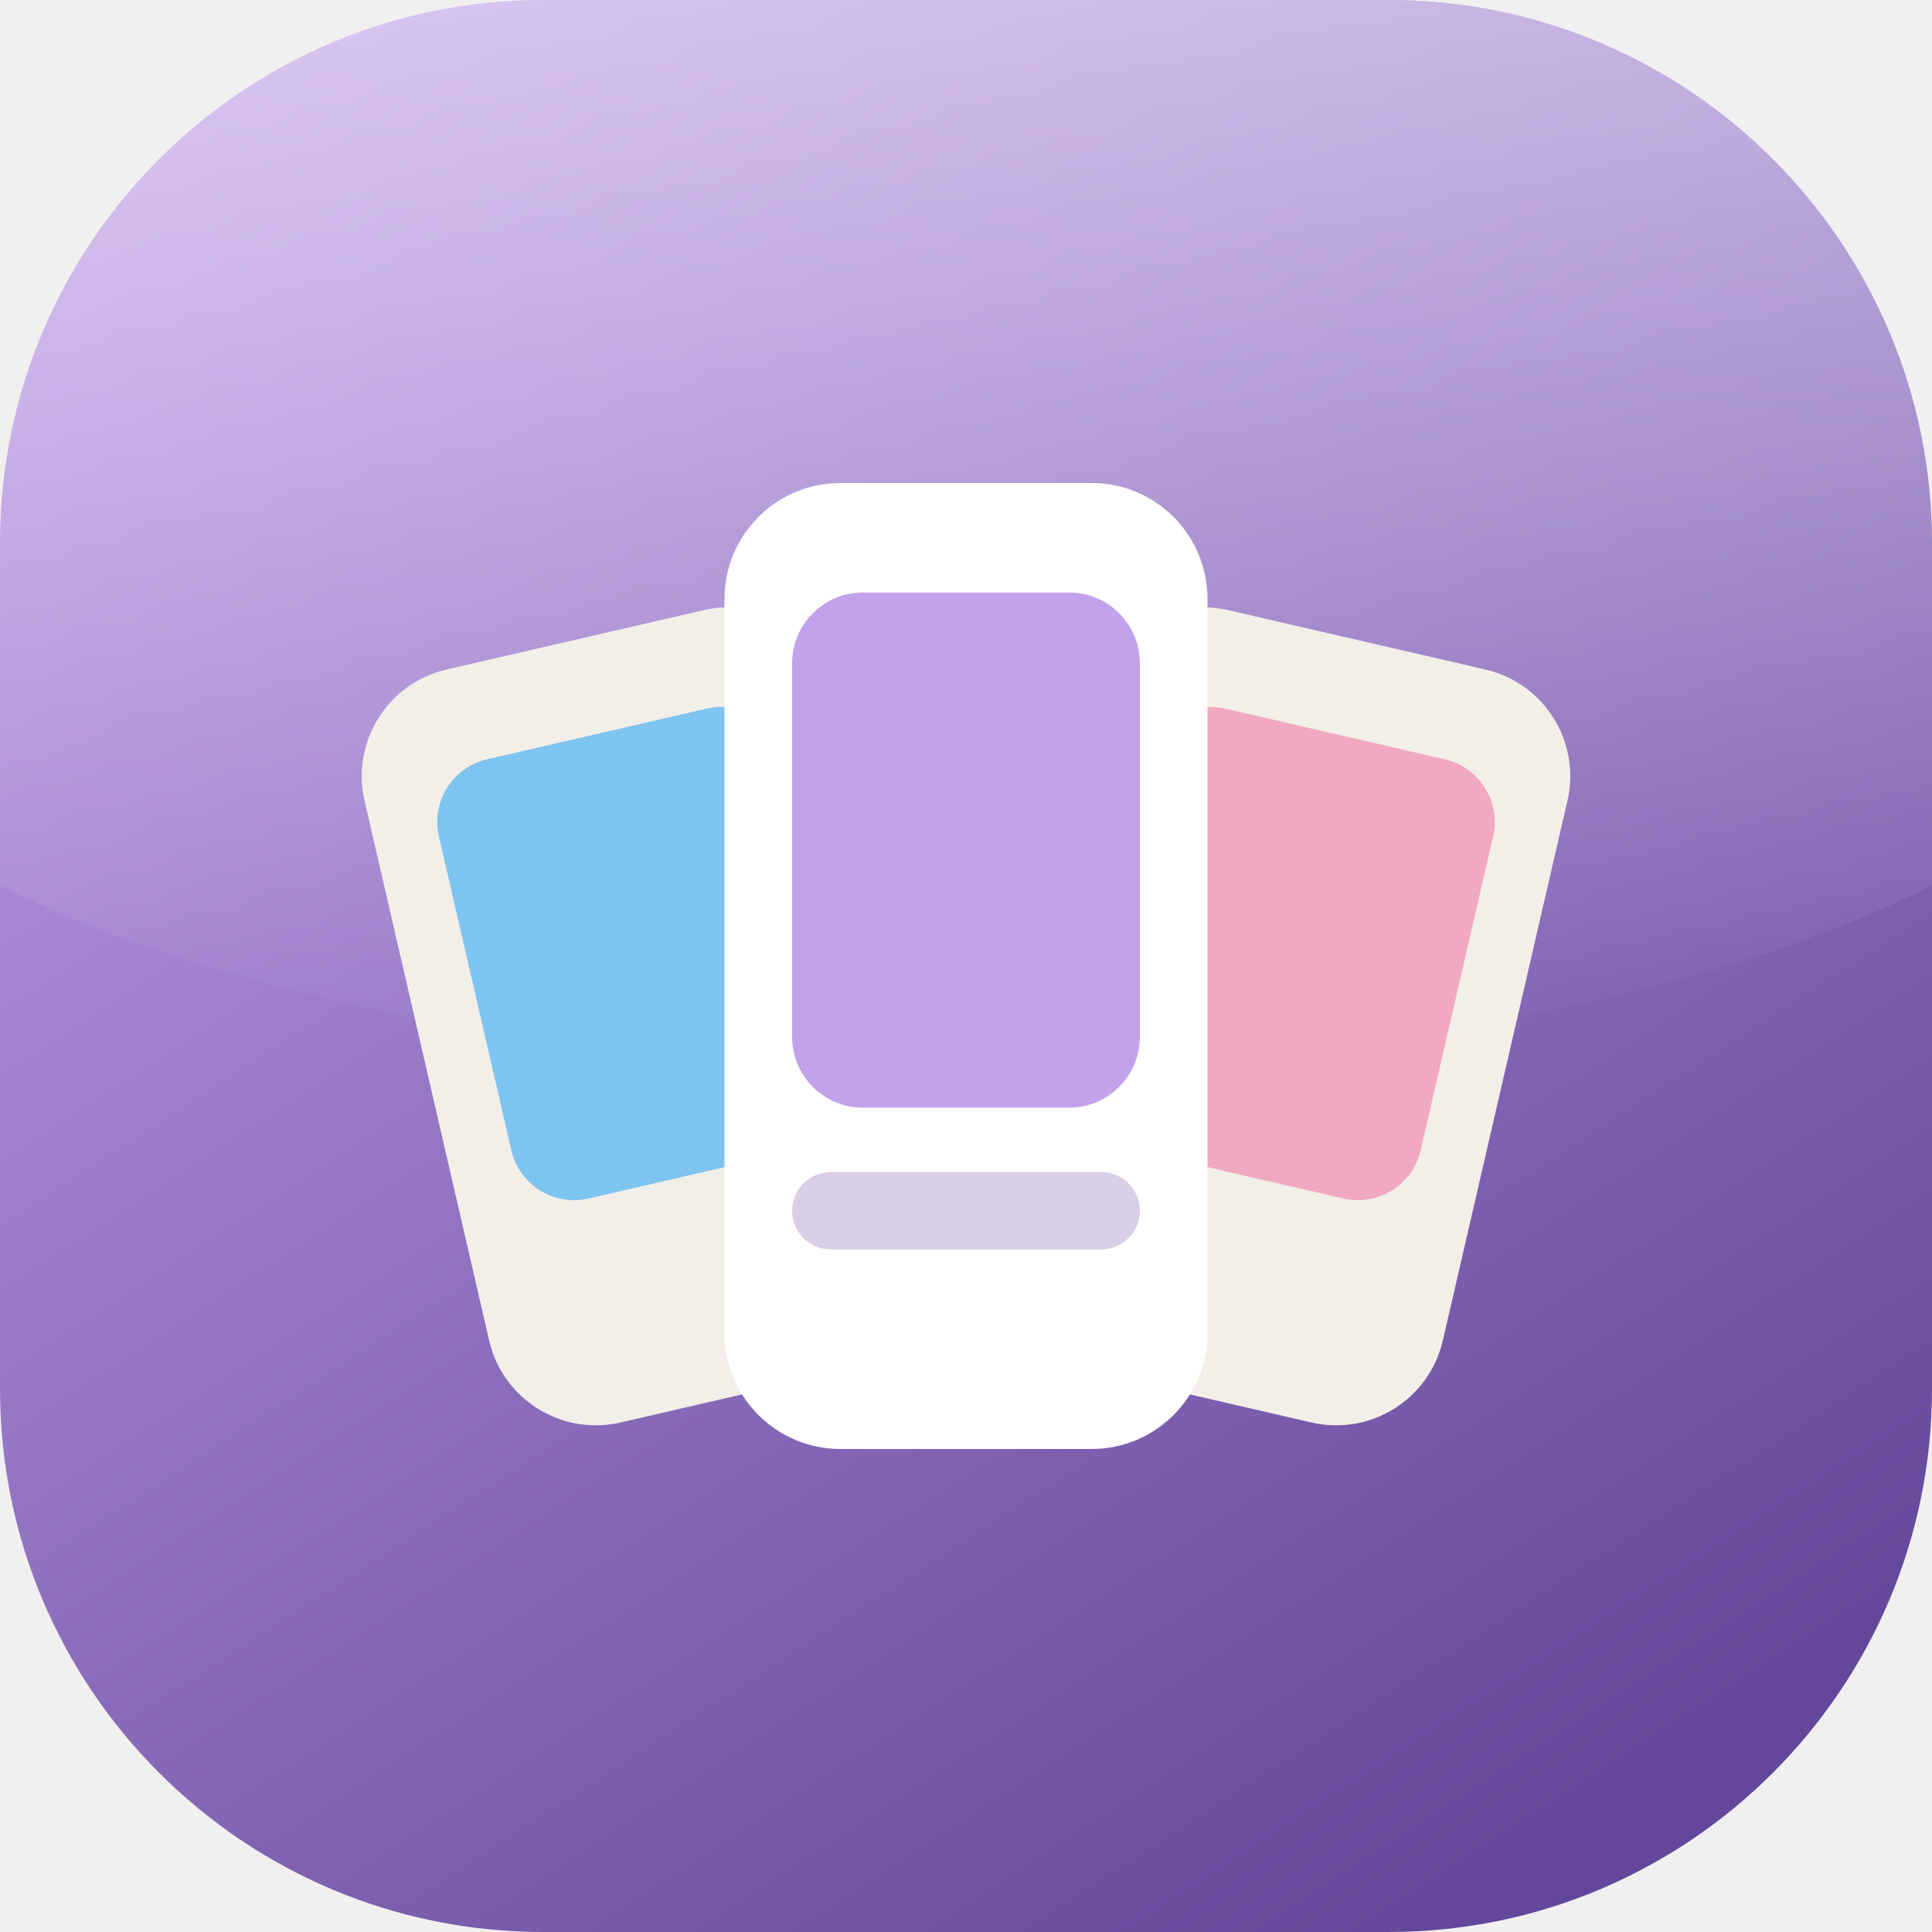
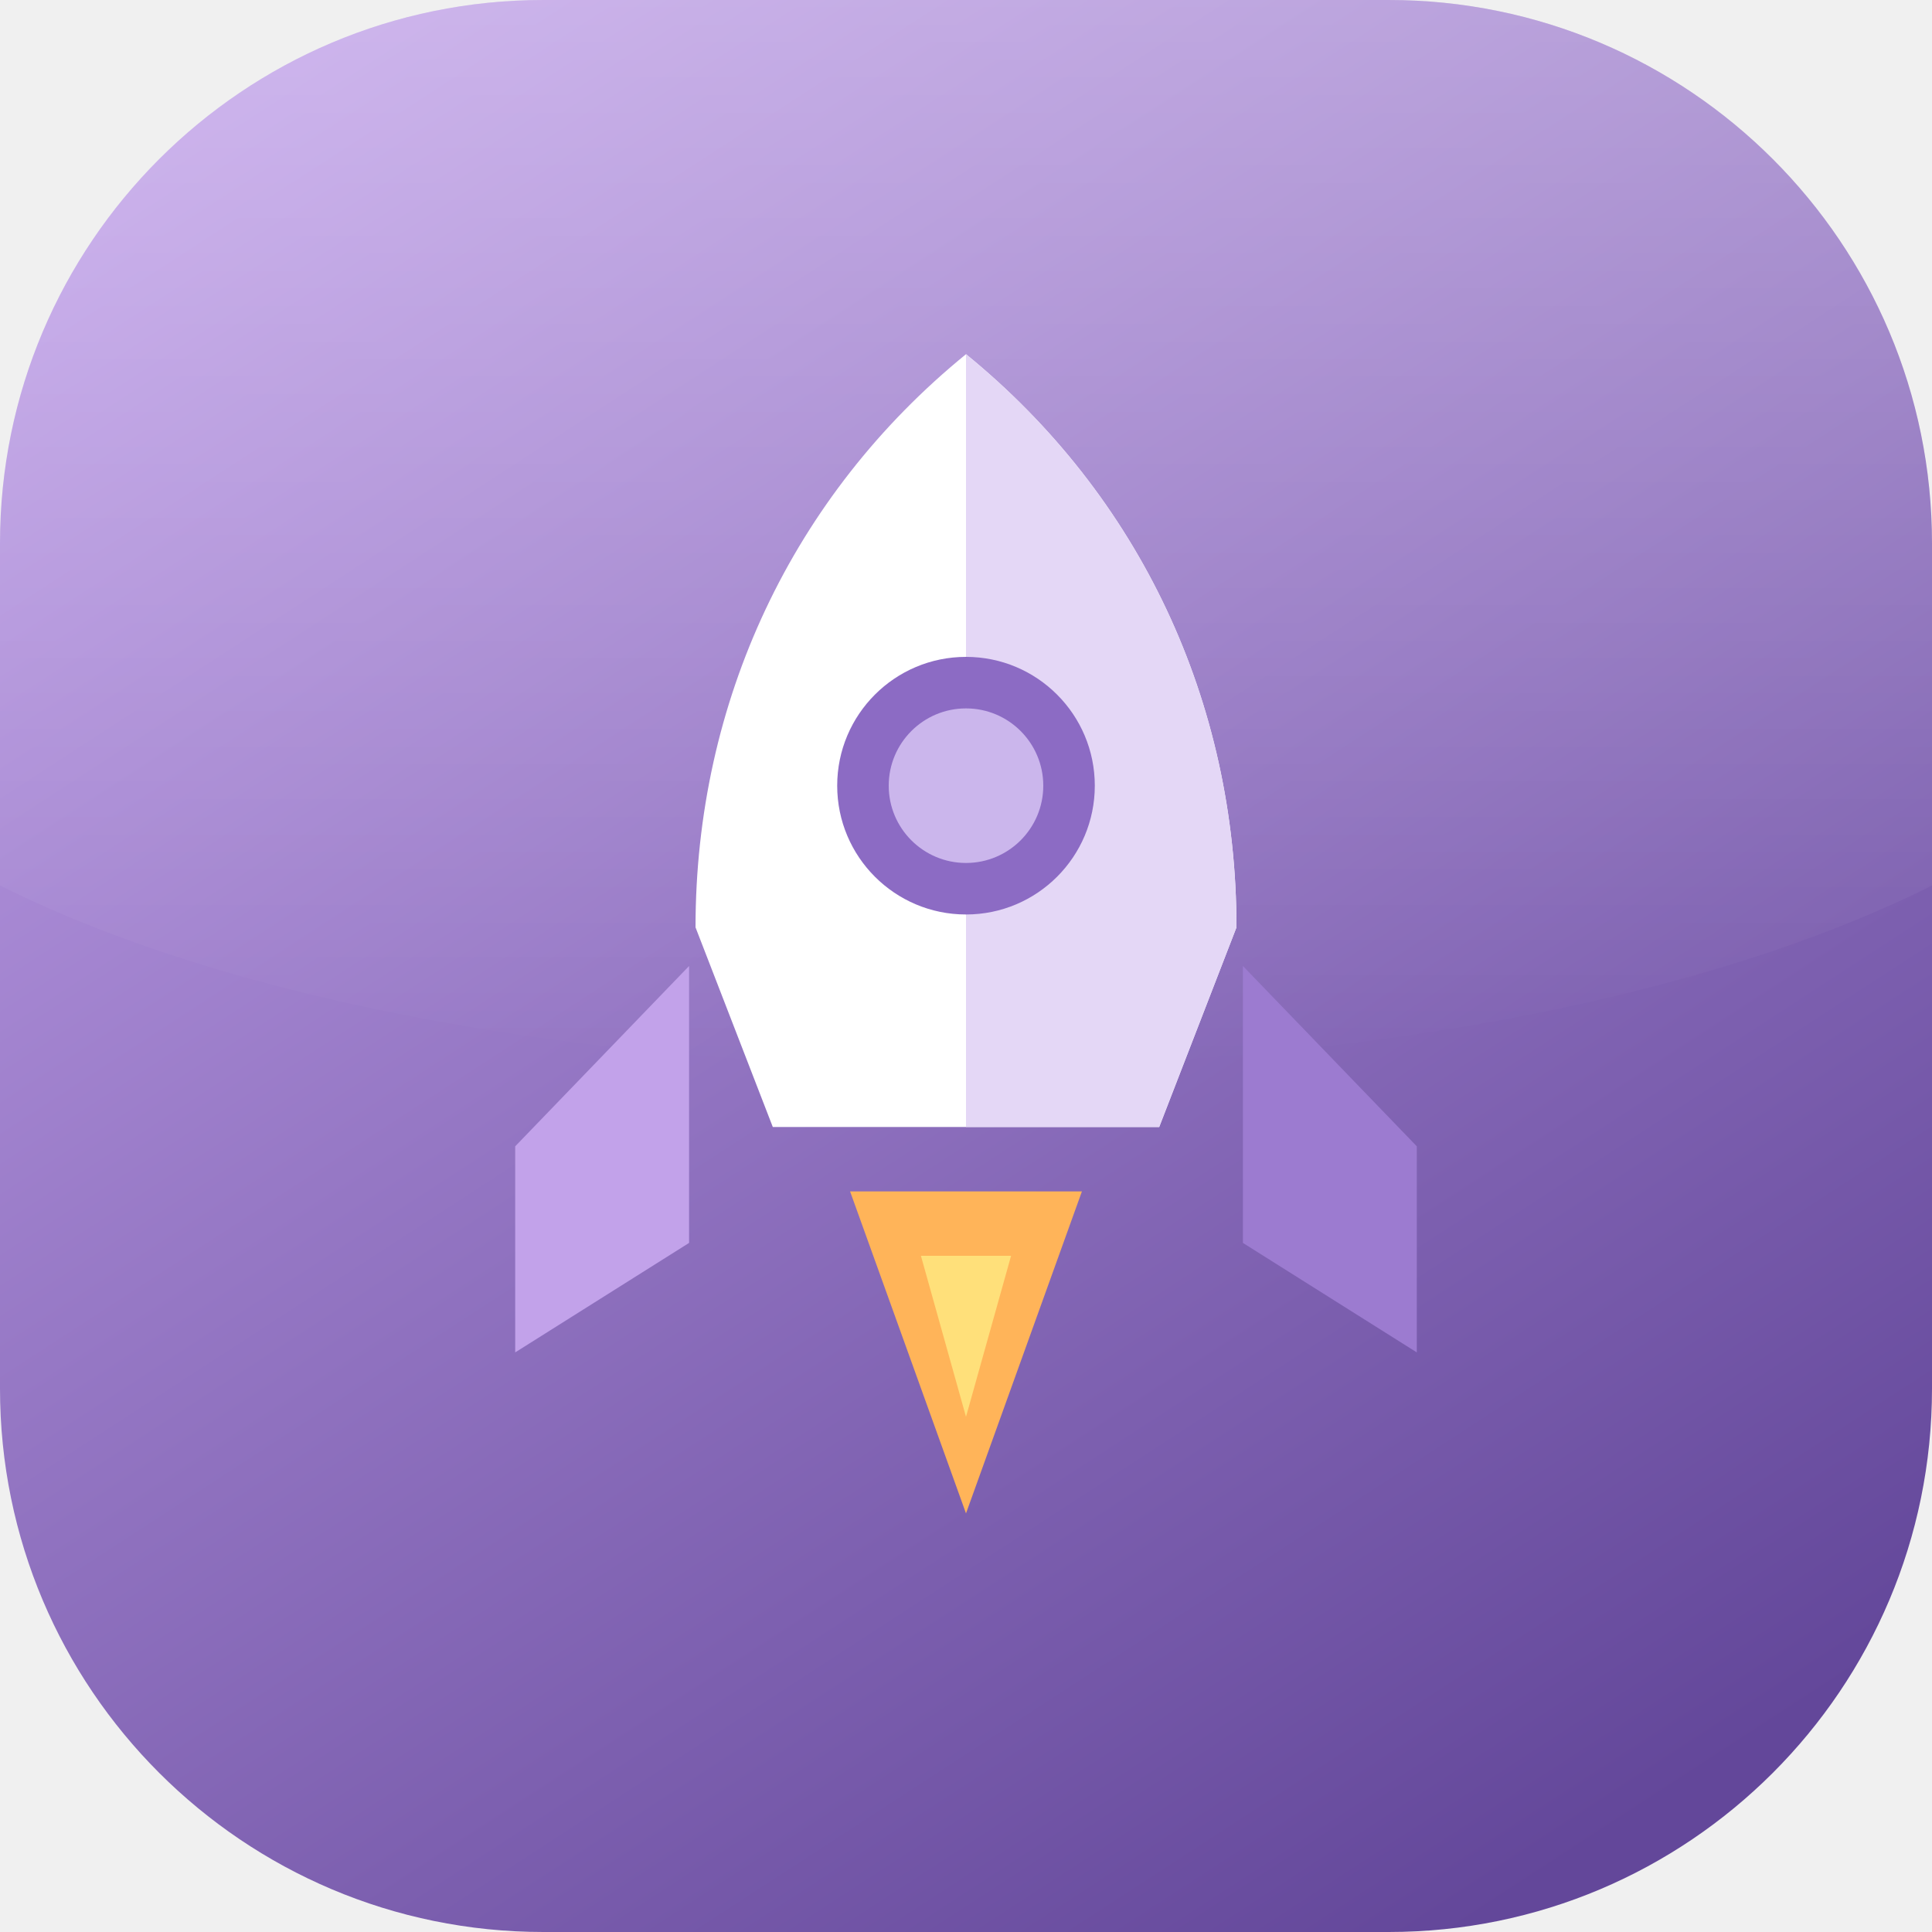
<svg xmlns="http://www.w3.org/2000/svg" viewBox="0 0 48 48" width="48" height="48">
  <defs>
    <linearGradient id="b" x1="0.1" y1="0" x2="0.75" y2="1">
      <stop offset="0" stop-color="#C2A2EA" />
      <stop offset="1" stop-color="#63479A" />
    </linearGradient>
    <linearGradient id="s" x1="0" y1="0" x2="0" y2="1">
-       <stop offset="0" stop-color="#FFFFFF" stop-opacity="0.40" />
+       <stop offset="0" stop-color="#FFFFFF" stop-opacity="0.24" />
      <stop offset="1" stop-color="#FFFFFF" stop-opacity="0" />
    </linearGradient>
  </defs>
  <rect width="48" height="48" rx="13.5" fill="url(#b)" />
  <path d="M0 13.5A13.5 13.5 0 0 1 13.5 0h21A13.5 13.5 0 0 1 48 13.5V22C36 28 12 28 0 22z" fill="url(#s)" />
  <g transform="translate(24 24) scale(0.8) translate(-24 -24)">
-     <g transform="rotate(-13 17 25)">
-       <rect x="7" y="13" width="15" height="24" rx="3.4" fill="#F2EFE8" />
-       <rect x="9" y="16" width="11" height="14" rx="2" fill="#7EC4F0" />
-     </g>
-     <g transform="rotate(13 31 25)">
-       <rect x="26" y="13" width="15" height="24" rx="3.4" fill="#F2EFE8" />
-       <rect x="28" y="16" width="11" height="14" rx="2" fill="#F0A9C0" />
-     </g>
-     <rect x="16.5" y="9" width="15" height="30" rx="3.6" fill="#FFFFFF" />
-     <rect x="18.6" y="12.4" width="10.8" height="16" rx="2.2" fill="#C2A2EA" />
-     <rect x="18.6" y="30.4" width="10.8" height="2.4" rx="1.2" fill="#D8CFE6" />
+     <path d="M24 5c5.4 4.4 8.4 10.8 8.4 17.8L30 29H18l-2.4-6.2C15.6 15.8 18.6 9.4 24 5z" fill="#FFFFFF" />
+     <path d="M24 5c5.4 4.4 8.4 10.8 8.4 17.8L30 29h-6z" fill="#E4D7F6" />
+     <circle cx="24" cy="18.4" r="4" fill="#8C6BC4" />
+     <circle cx="24" cy="18.4" r="2.4" fill="#CBB6EC" />
+     <path d="M15.4 24 10 29.6V36l5.4-3.4z" fill="#C2A2EA" />
+     <path d="M32.6 24 38 29.6V36l-5.4-3.4z" fill="#9C7BD0" />
+     <path d="M20.4 31h7.2L24 41z" fill="#FFB459" />
+     <path d="M22.6 33h2.8L24 38z" fill="#FFE07A" />
  </g>
</svg>
